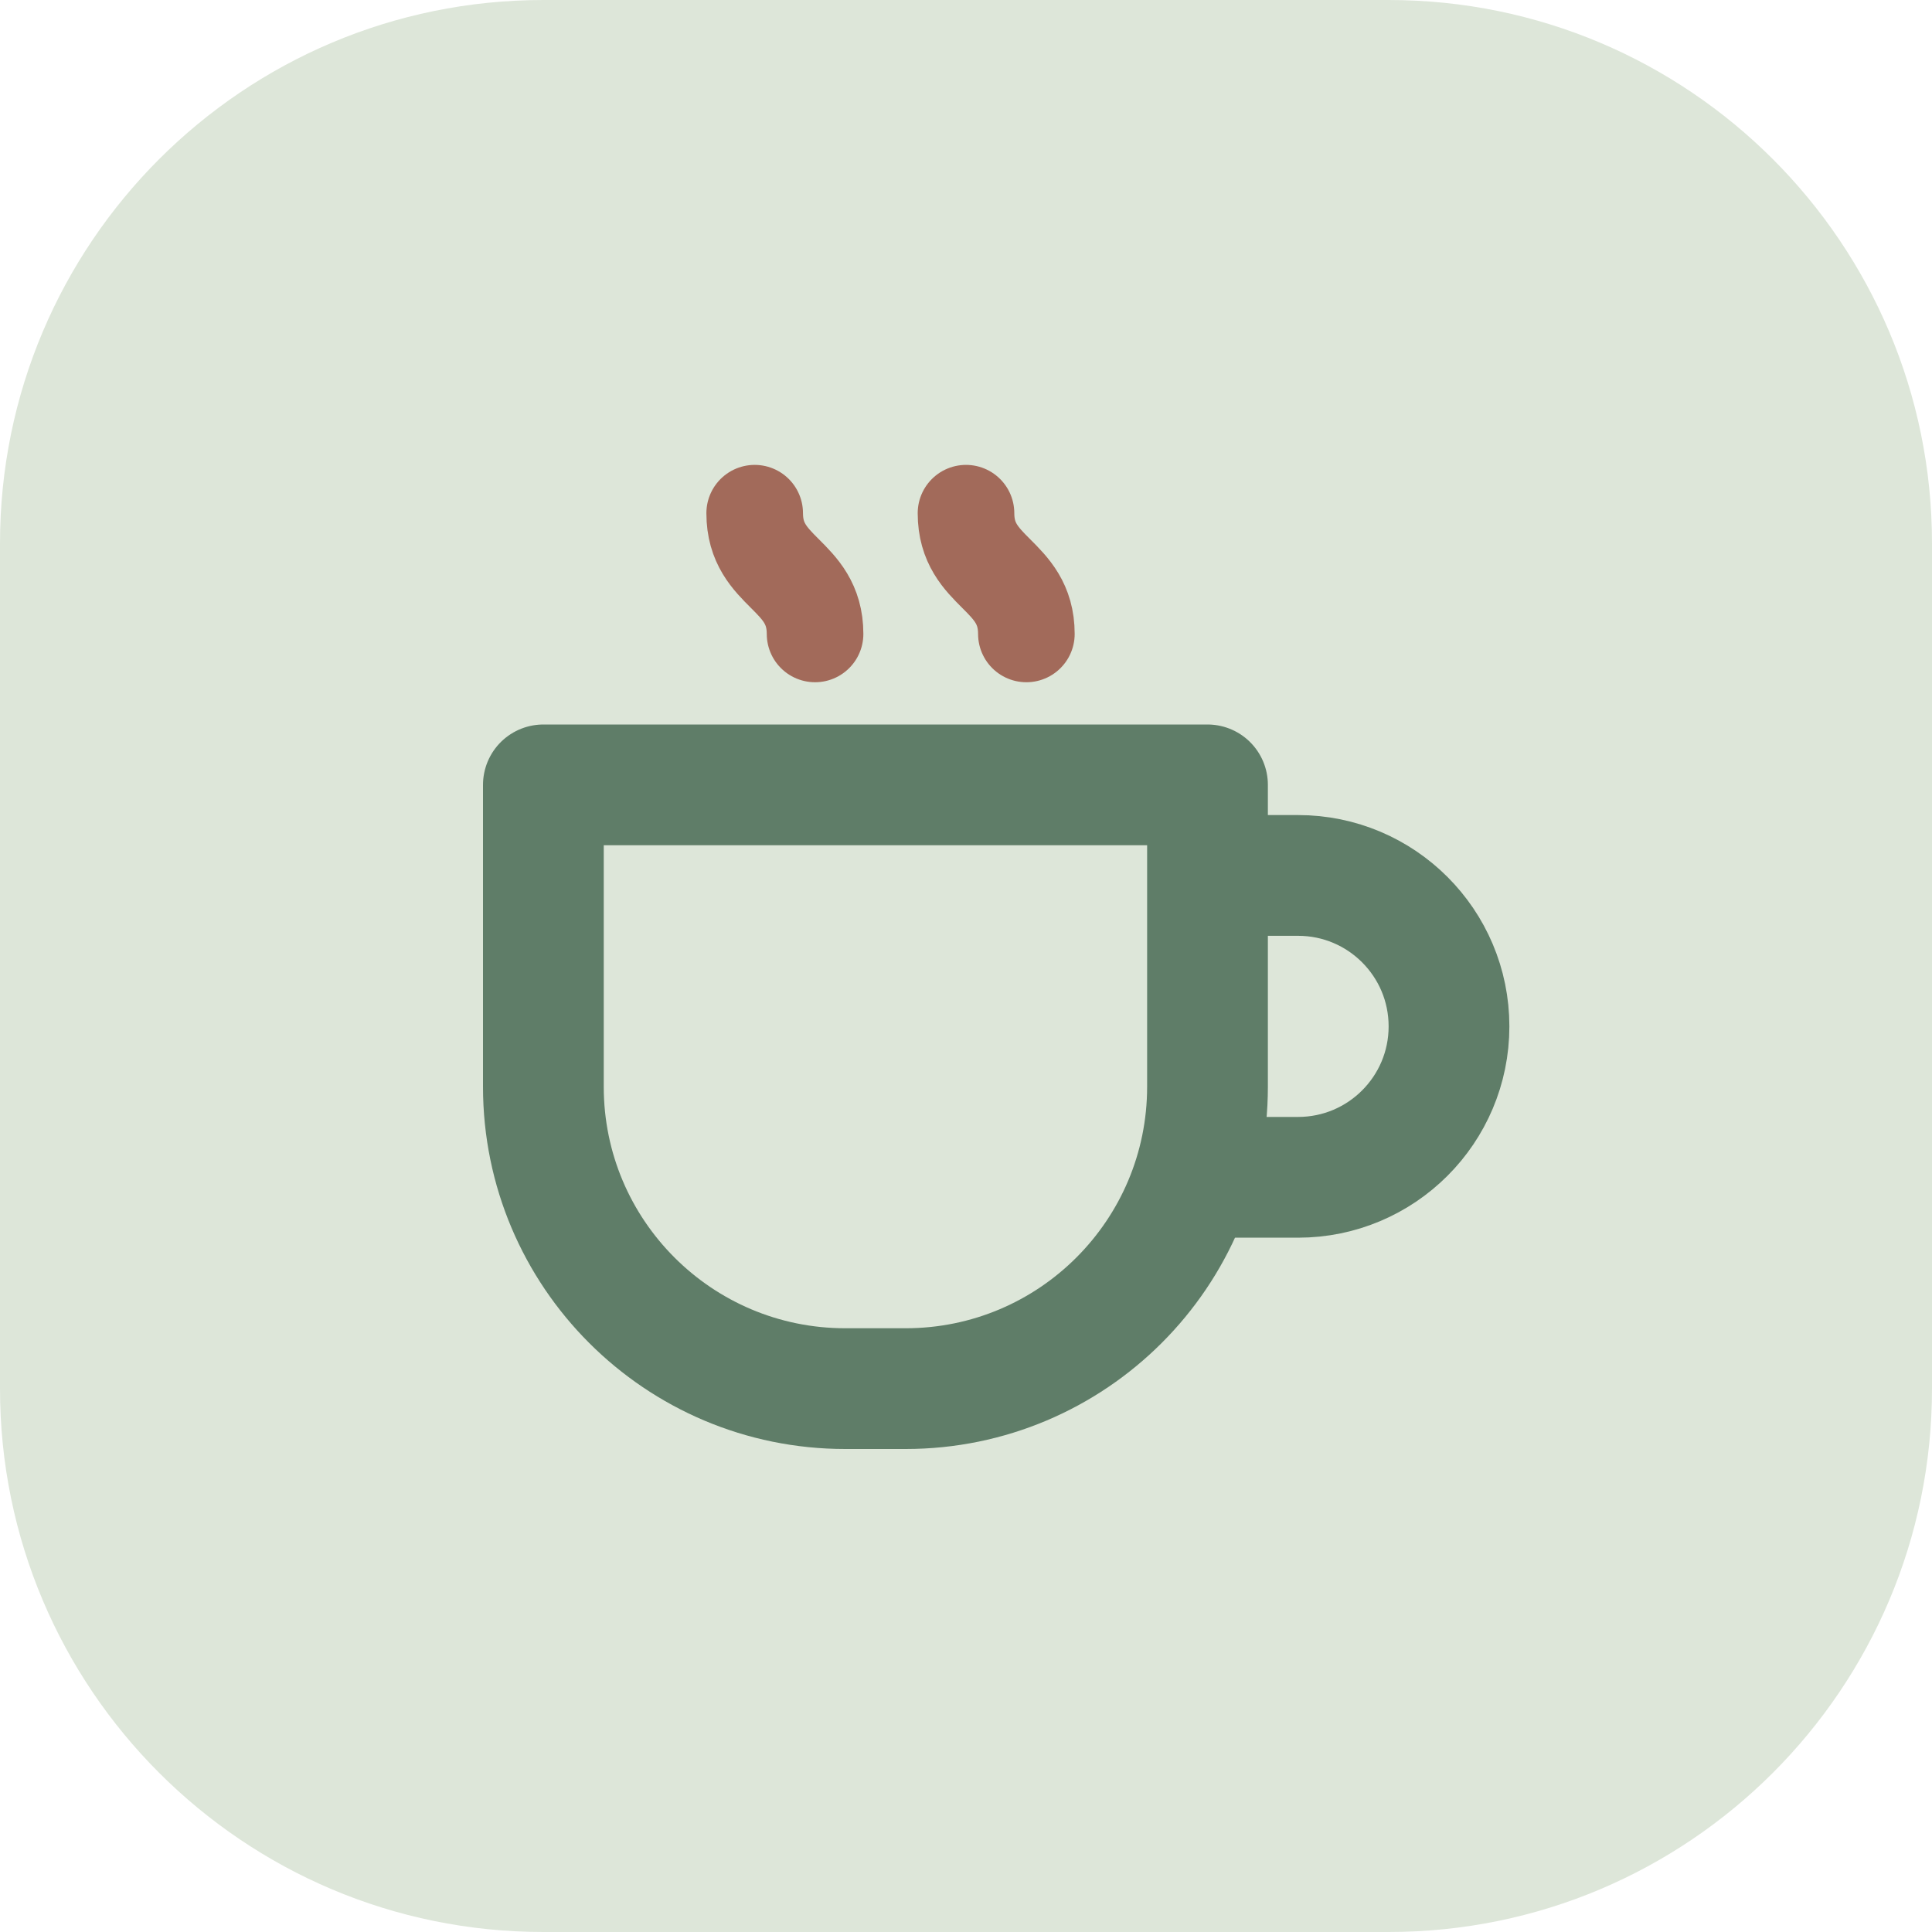
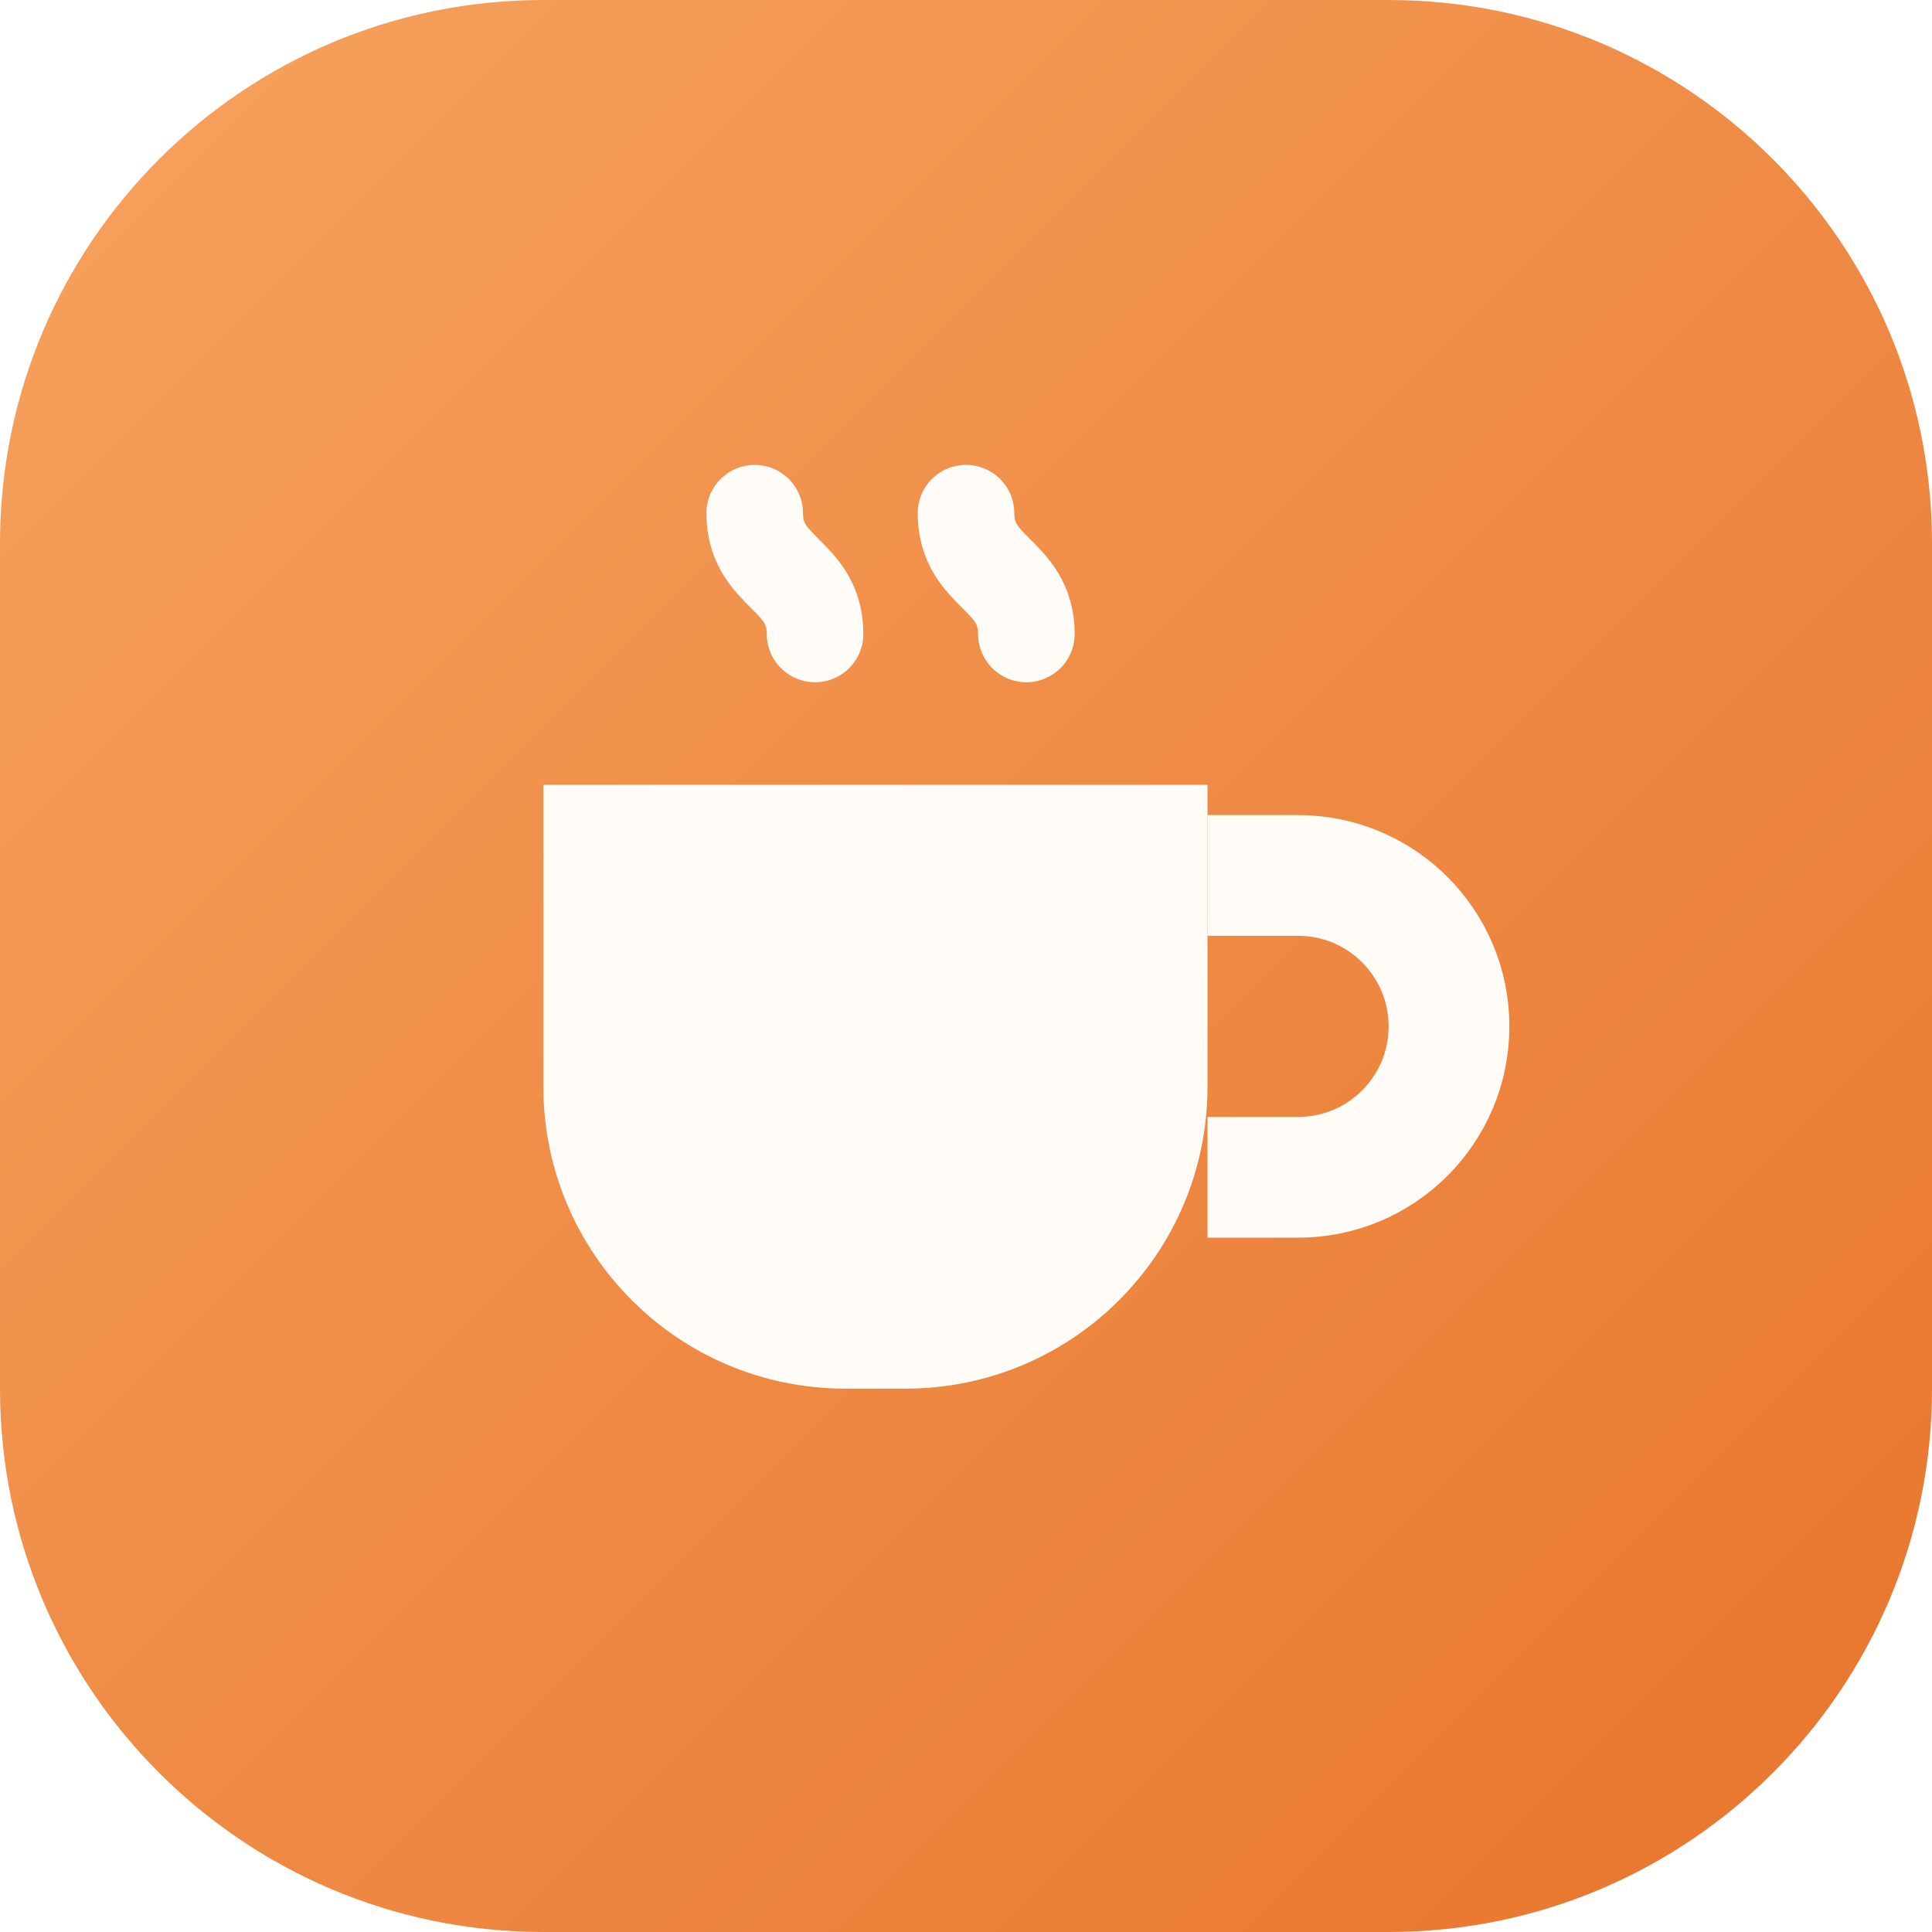
<svg xmlns="http://www.w3.org/2000/svg" viewBox="0 0 32 32">
-   <rect width="32" height="32" rx="9" fill="#dde6d9" />
-   <path d="M9 13h11v5a5 5 0 0 1-5 5h-1a5 5 0 0 1-5-5z" fill="none" stroke="#5f7d68" stroke-width="2" stroke-linejoin="round" />
-   <path d="M20 14.5h1.5a2.5 2.5 0 0 1 0 5H20" fill="none" stroke="#5f7d68" stroke-width="2" />
-   <path d="M12.5 8.5c0 1 1 1 1 2M16 8.5c0 1 1 1 1 2" fill="none" stroke="#a26a5a" stroke-width="1.6" stroke-linecap="round" />
+   <defs>
+     <linearGradient id="g" x1="0" y1="0" x2="1" y2="1">
+       <stop offset="0" stop-color="#f6a35f" />
+       <stop offset="1" stop-color="#e8742c" />
+     </linearGradient>
+   </defs>
+   <rect width="32" height="32" rx="9" fill="url(#g)" />
+   <path d="M9 13h11v5a5 5 0 0 1-5 5h-1a5 5 0 0 1-5-5z" fill="#fffcf8" />
+   <path d="M20 14.5h1.5a2.5 2.5 0 0 1 0 5H20" fill="none" stroke="#fffcf8" stroke-width="2" />
+   <path d="M12.5 8.5c0 1 1 1 1 2M16 8.5c0 1 1 1 1 2" fill="none" stroke="#fffcf8" stroke-width="1.6" stroke-linecap="round" />
</svg>
